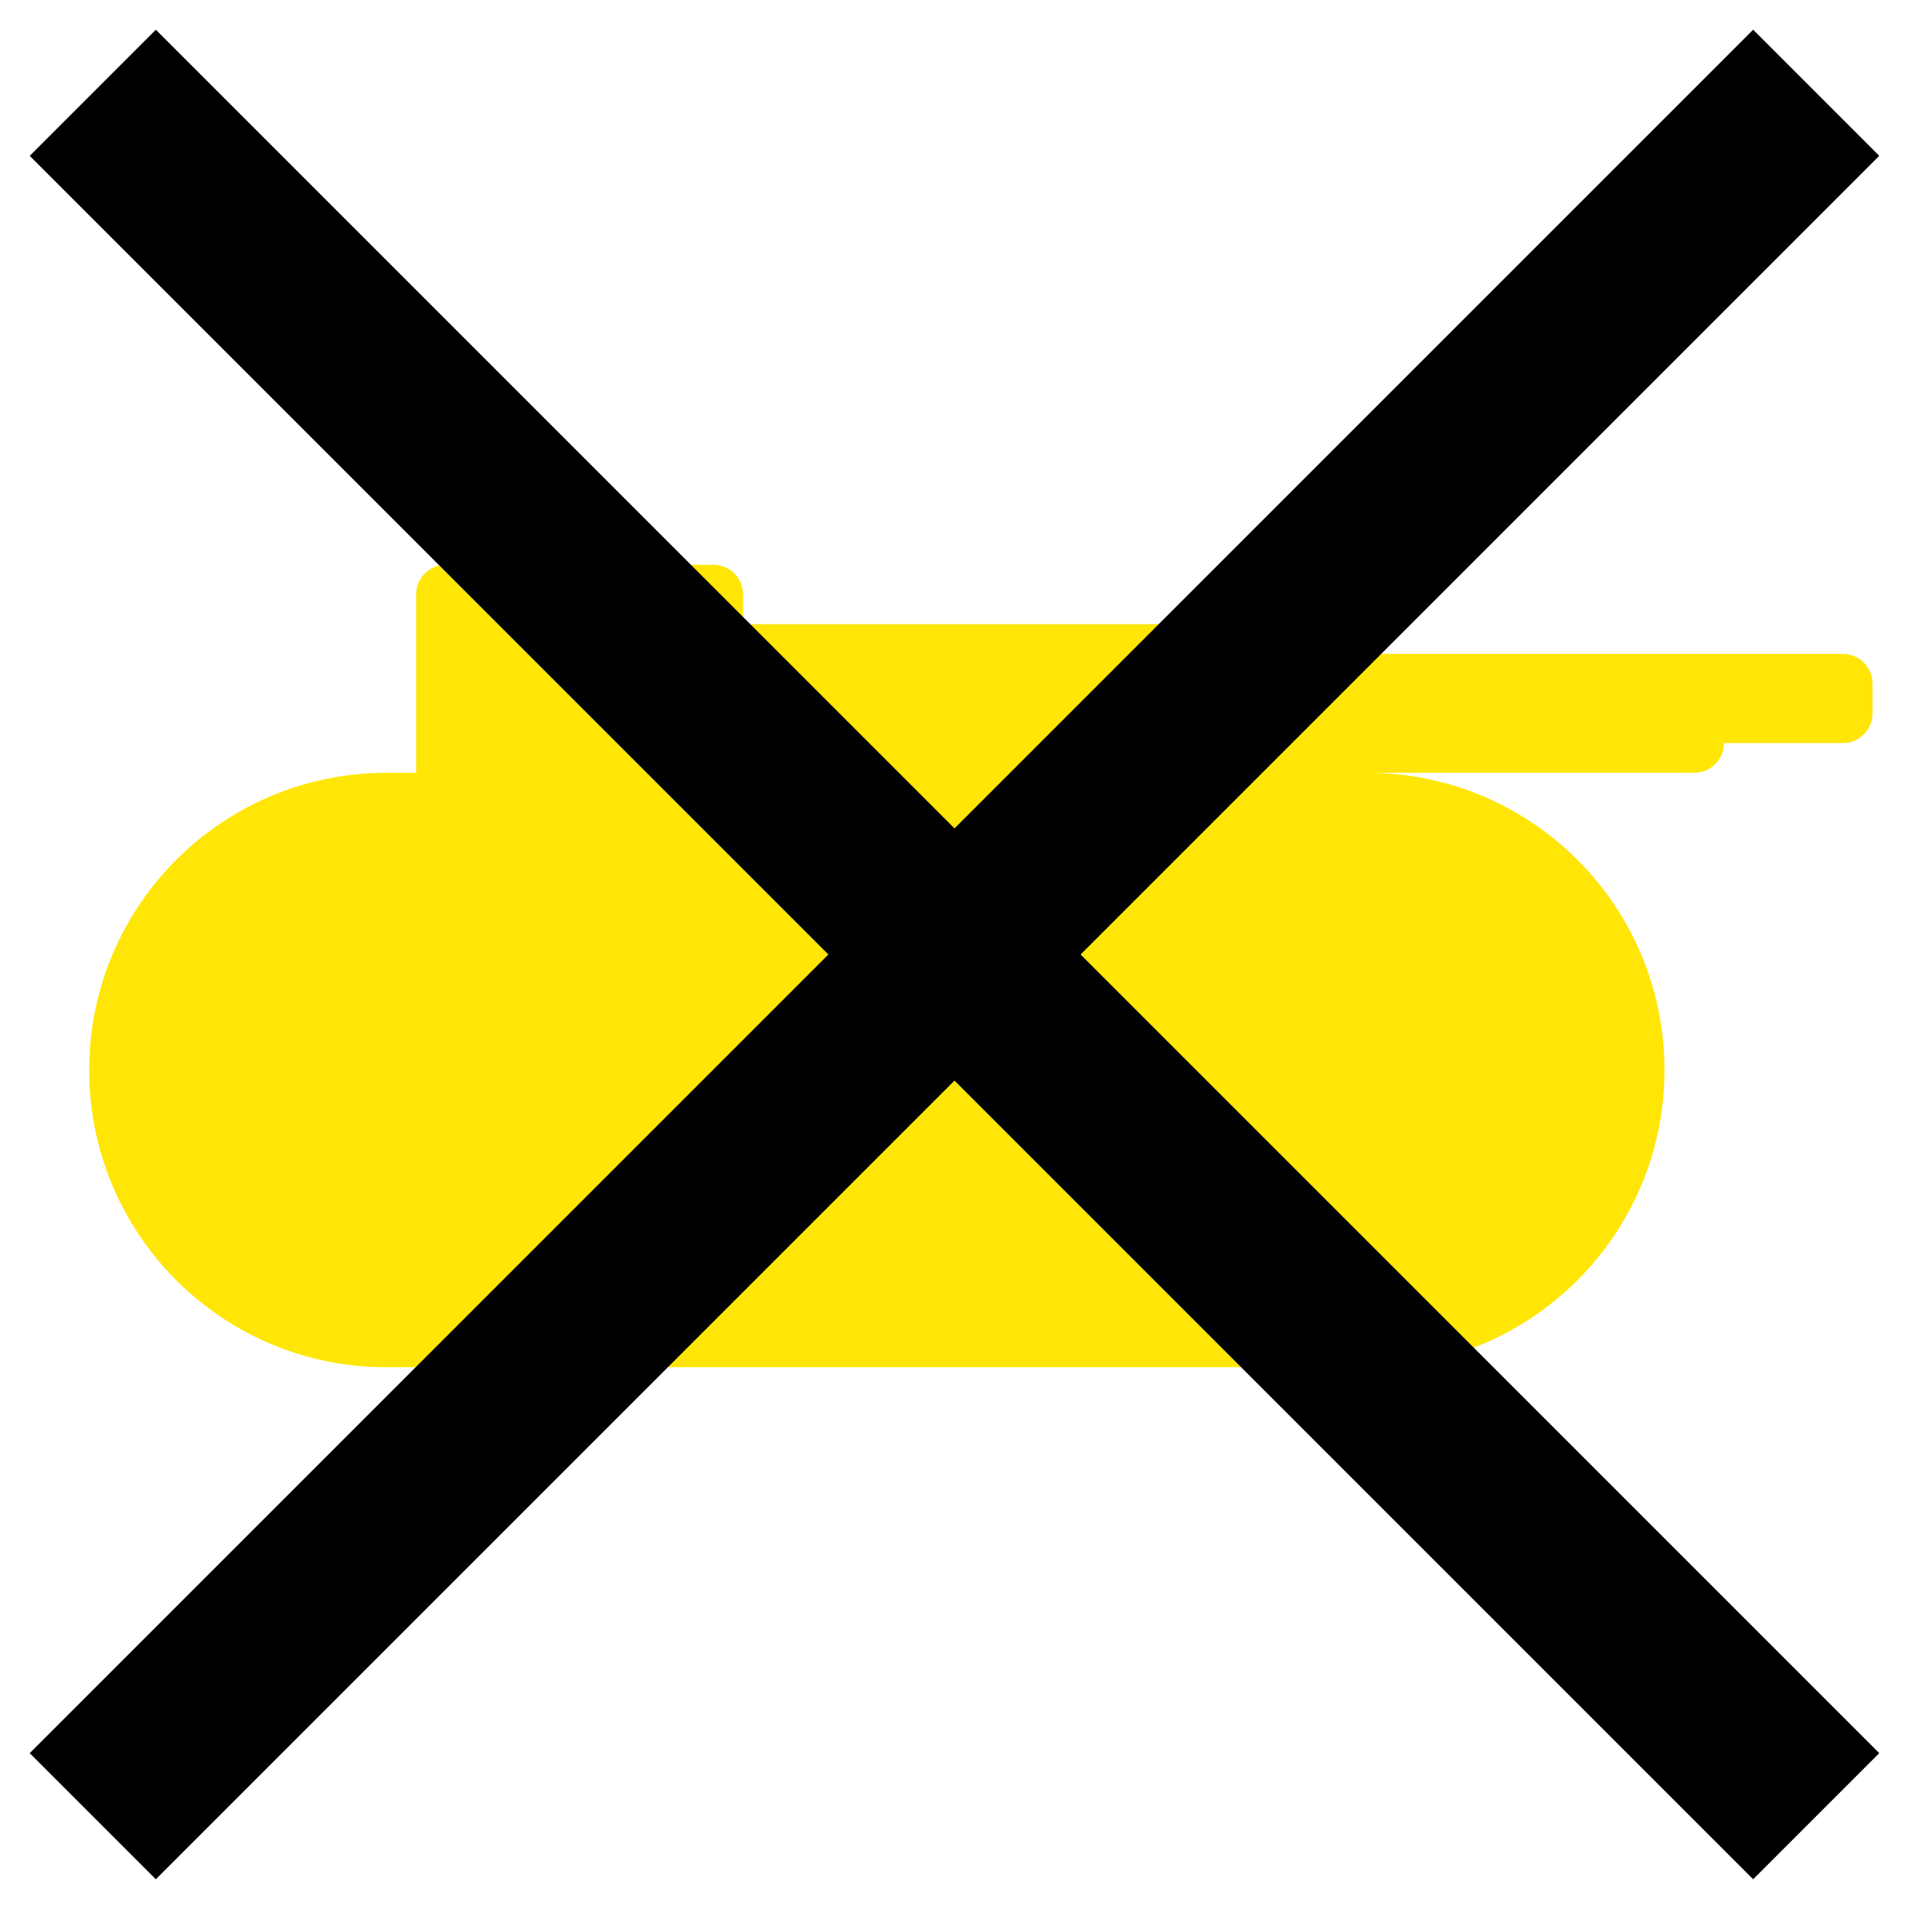
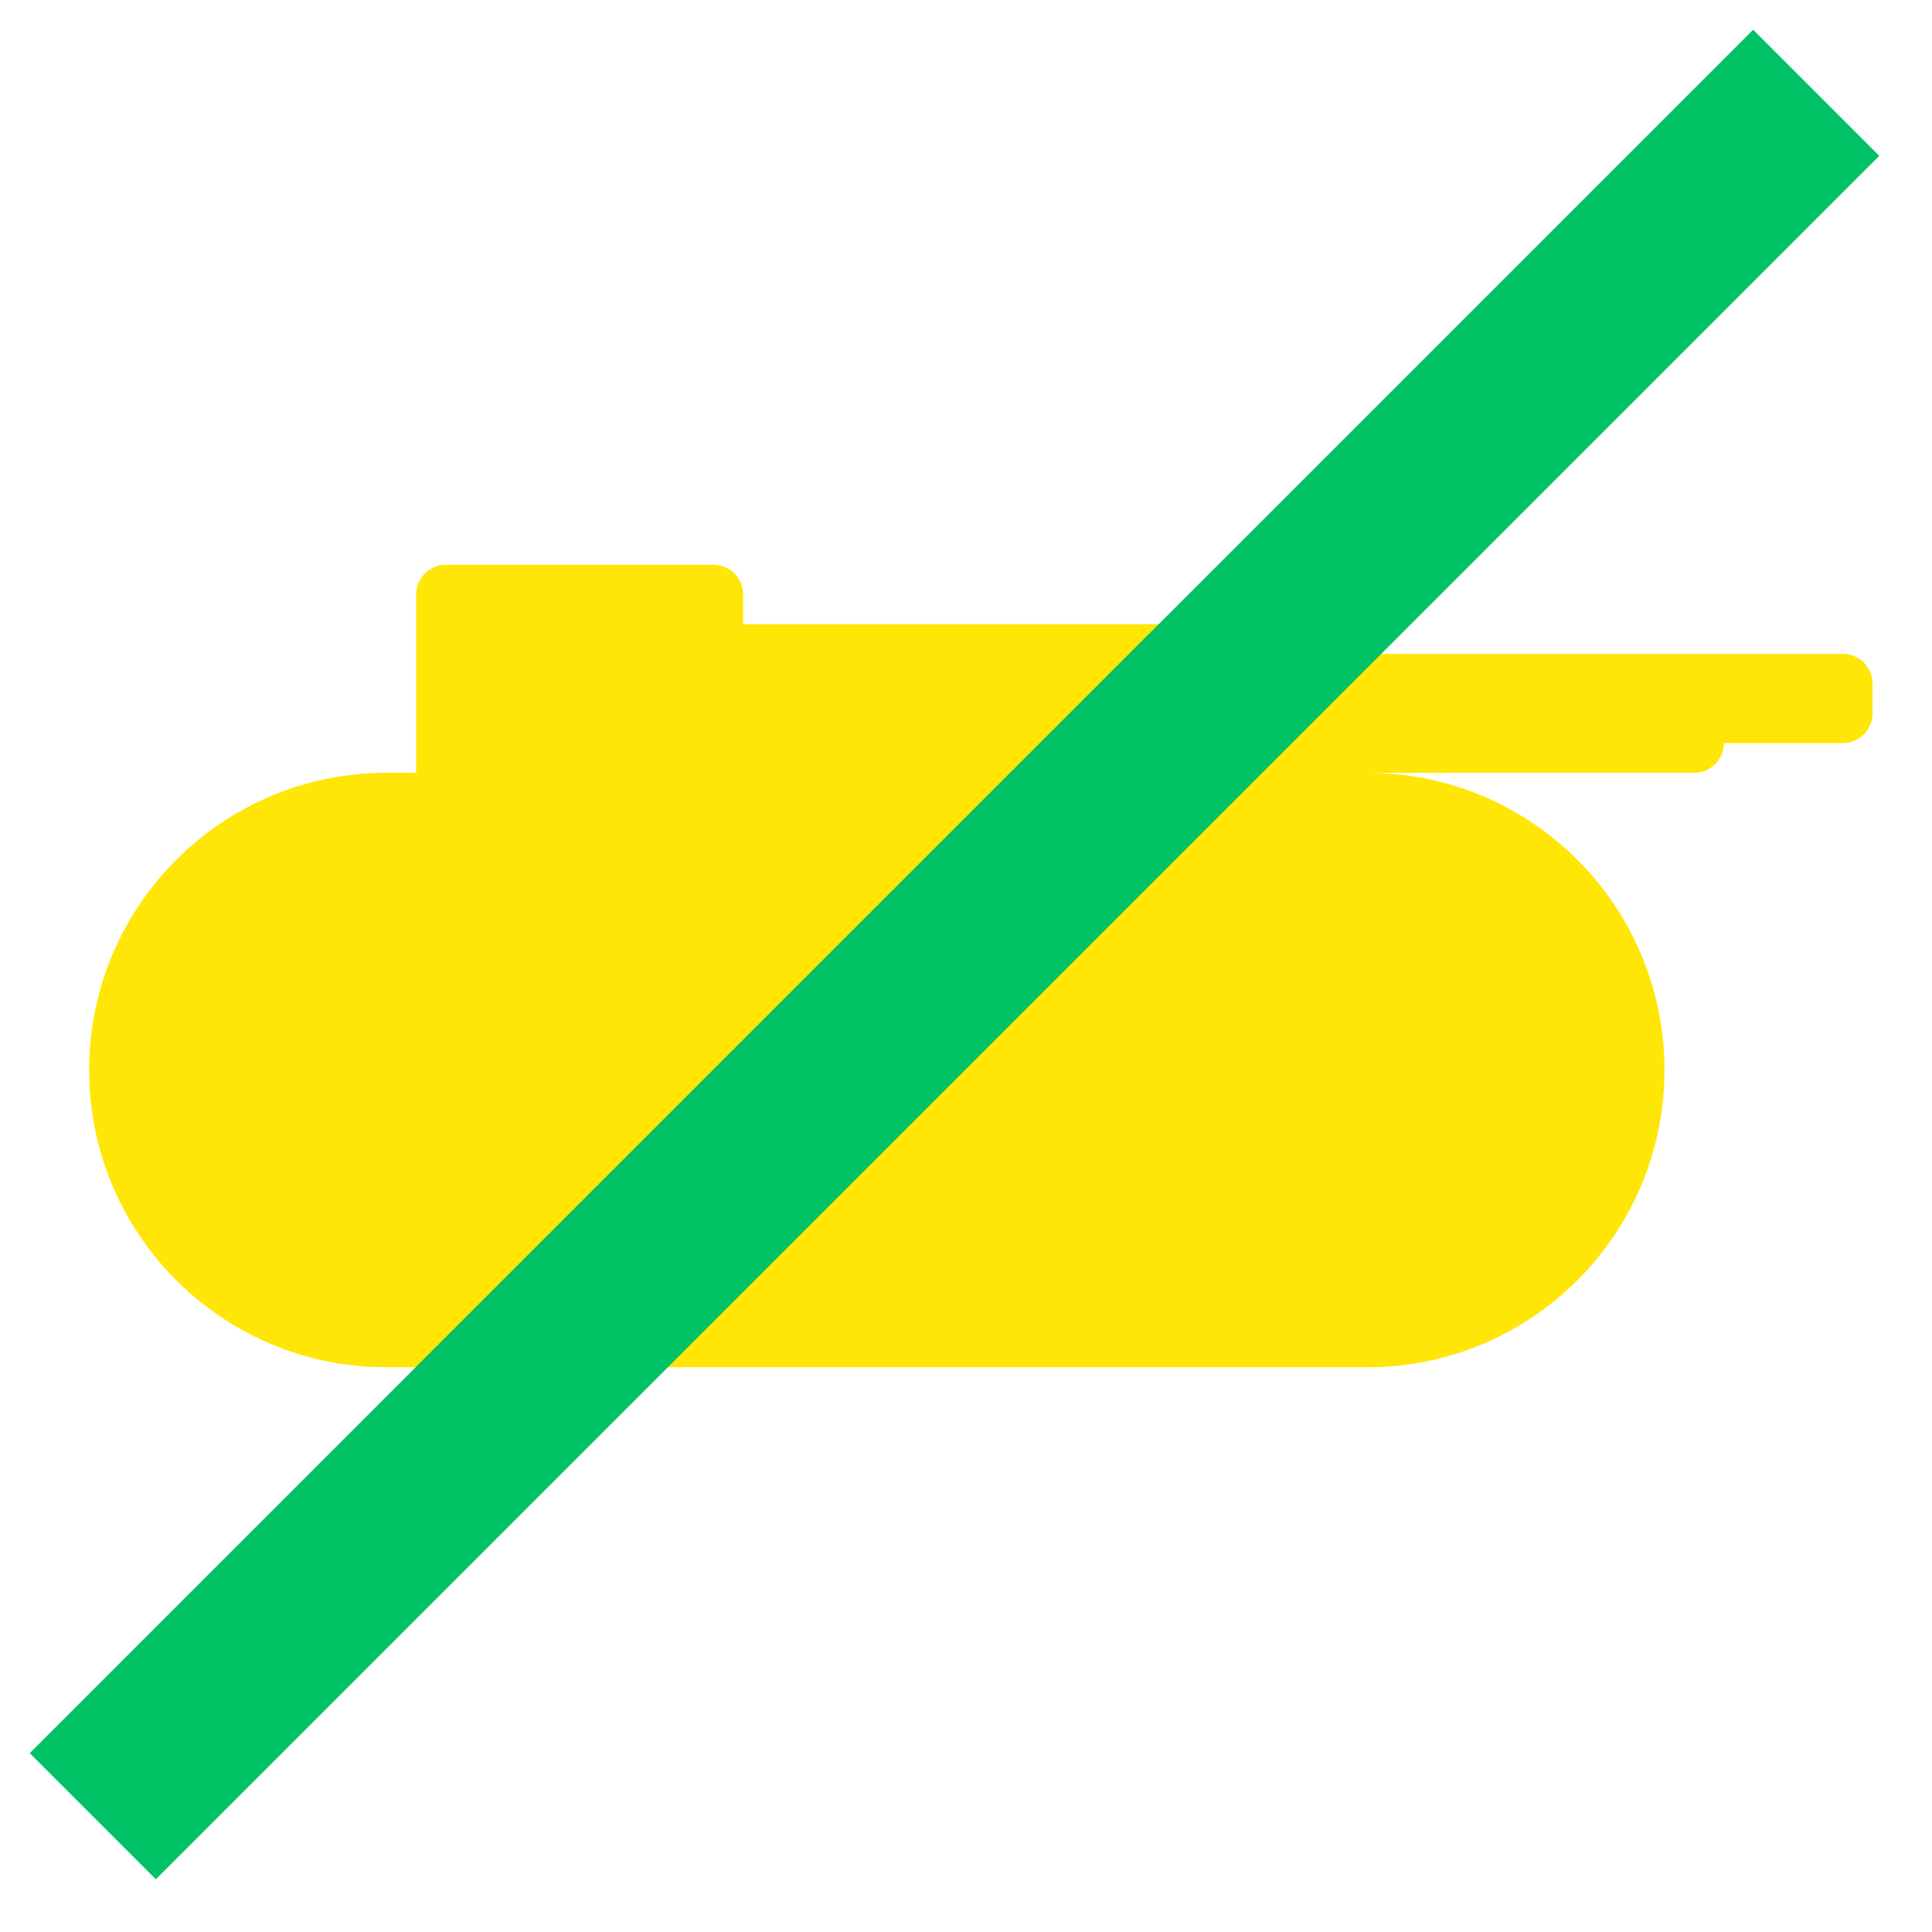
<svg xmlns="http://www.w3.org/2000/svg" width="65" height="65" viewBox="0 0 65 65" fill="none">
  <path fill-rule="evenodd" clip-rule="evenodd" d="M14 20C14 19.448 14.448 19 15 19H24C24.552 19 25 19.448 25 20V21H43C43.552 21 44 21.448 44 22H58H62C62.552 22 63 22.448 63 23V24C63 24.552 62.552 25 62 25H58C58 25.552 57.552 26 57 26H46C51.523 26 56 30.477 56 36C56 41.523 51.523 46 46 46H13C7.477 46 3 41.523 3 36C3 30.477 7.477 26 13 26H14V20Z" fill="#FFE606" />
-   <path fill-rule="evenodd" clip-rule="evenodd" d="M32.113 27.87L5.243 1L1 5.243L27.87 32.113L1 58.983L5.243 63.225L32.113 36.355L58.983 63.225L63.225 58.983L36.355 32.113L63.225 5.243L58.983 1L32.113 27.87Z" fill="black" />
+   <rect x="1" y="58.983" width="82" height="6" transform="rotate(-45 1 58.9828)" fill="#01c165" />
</svg>
